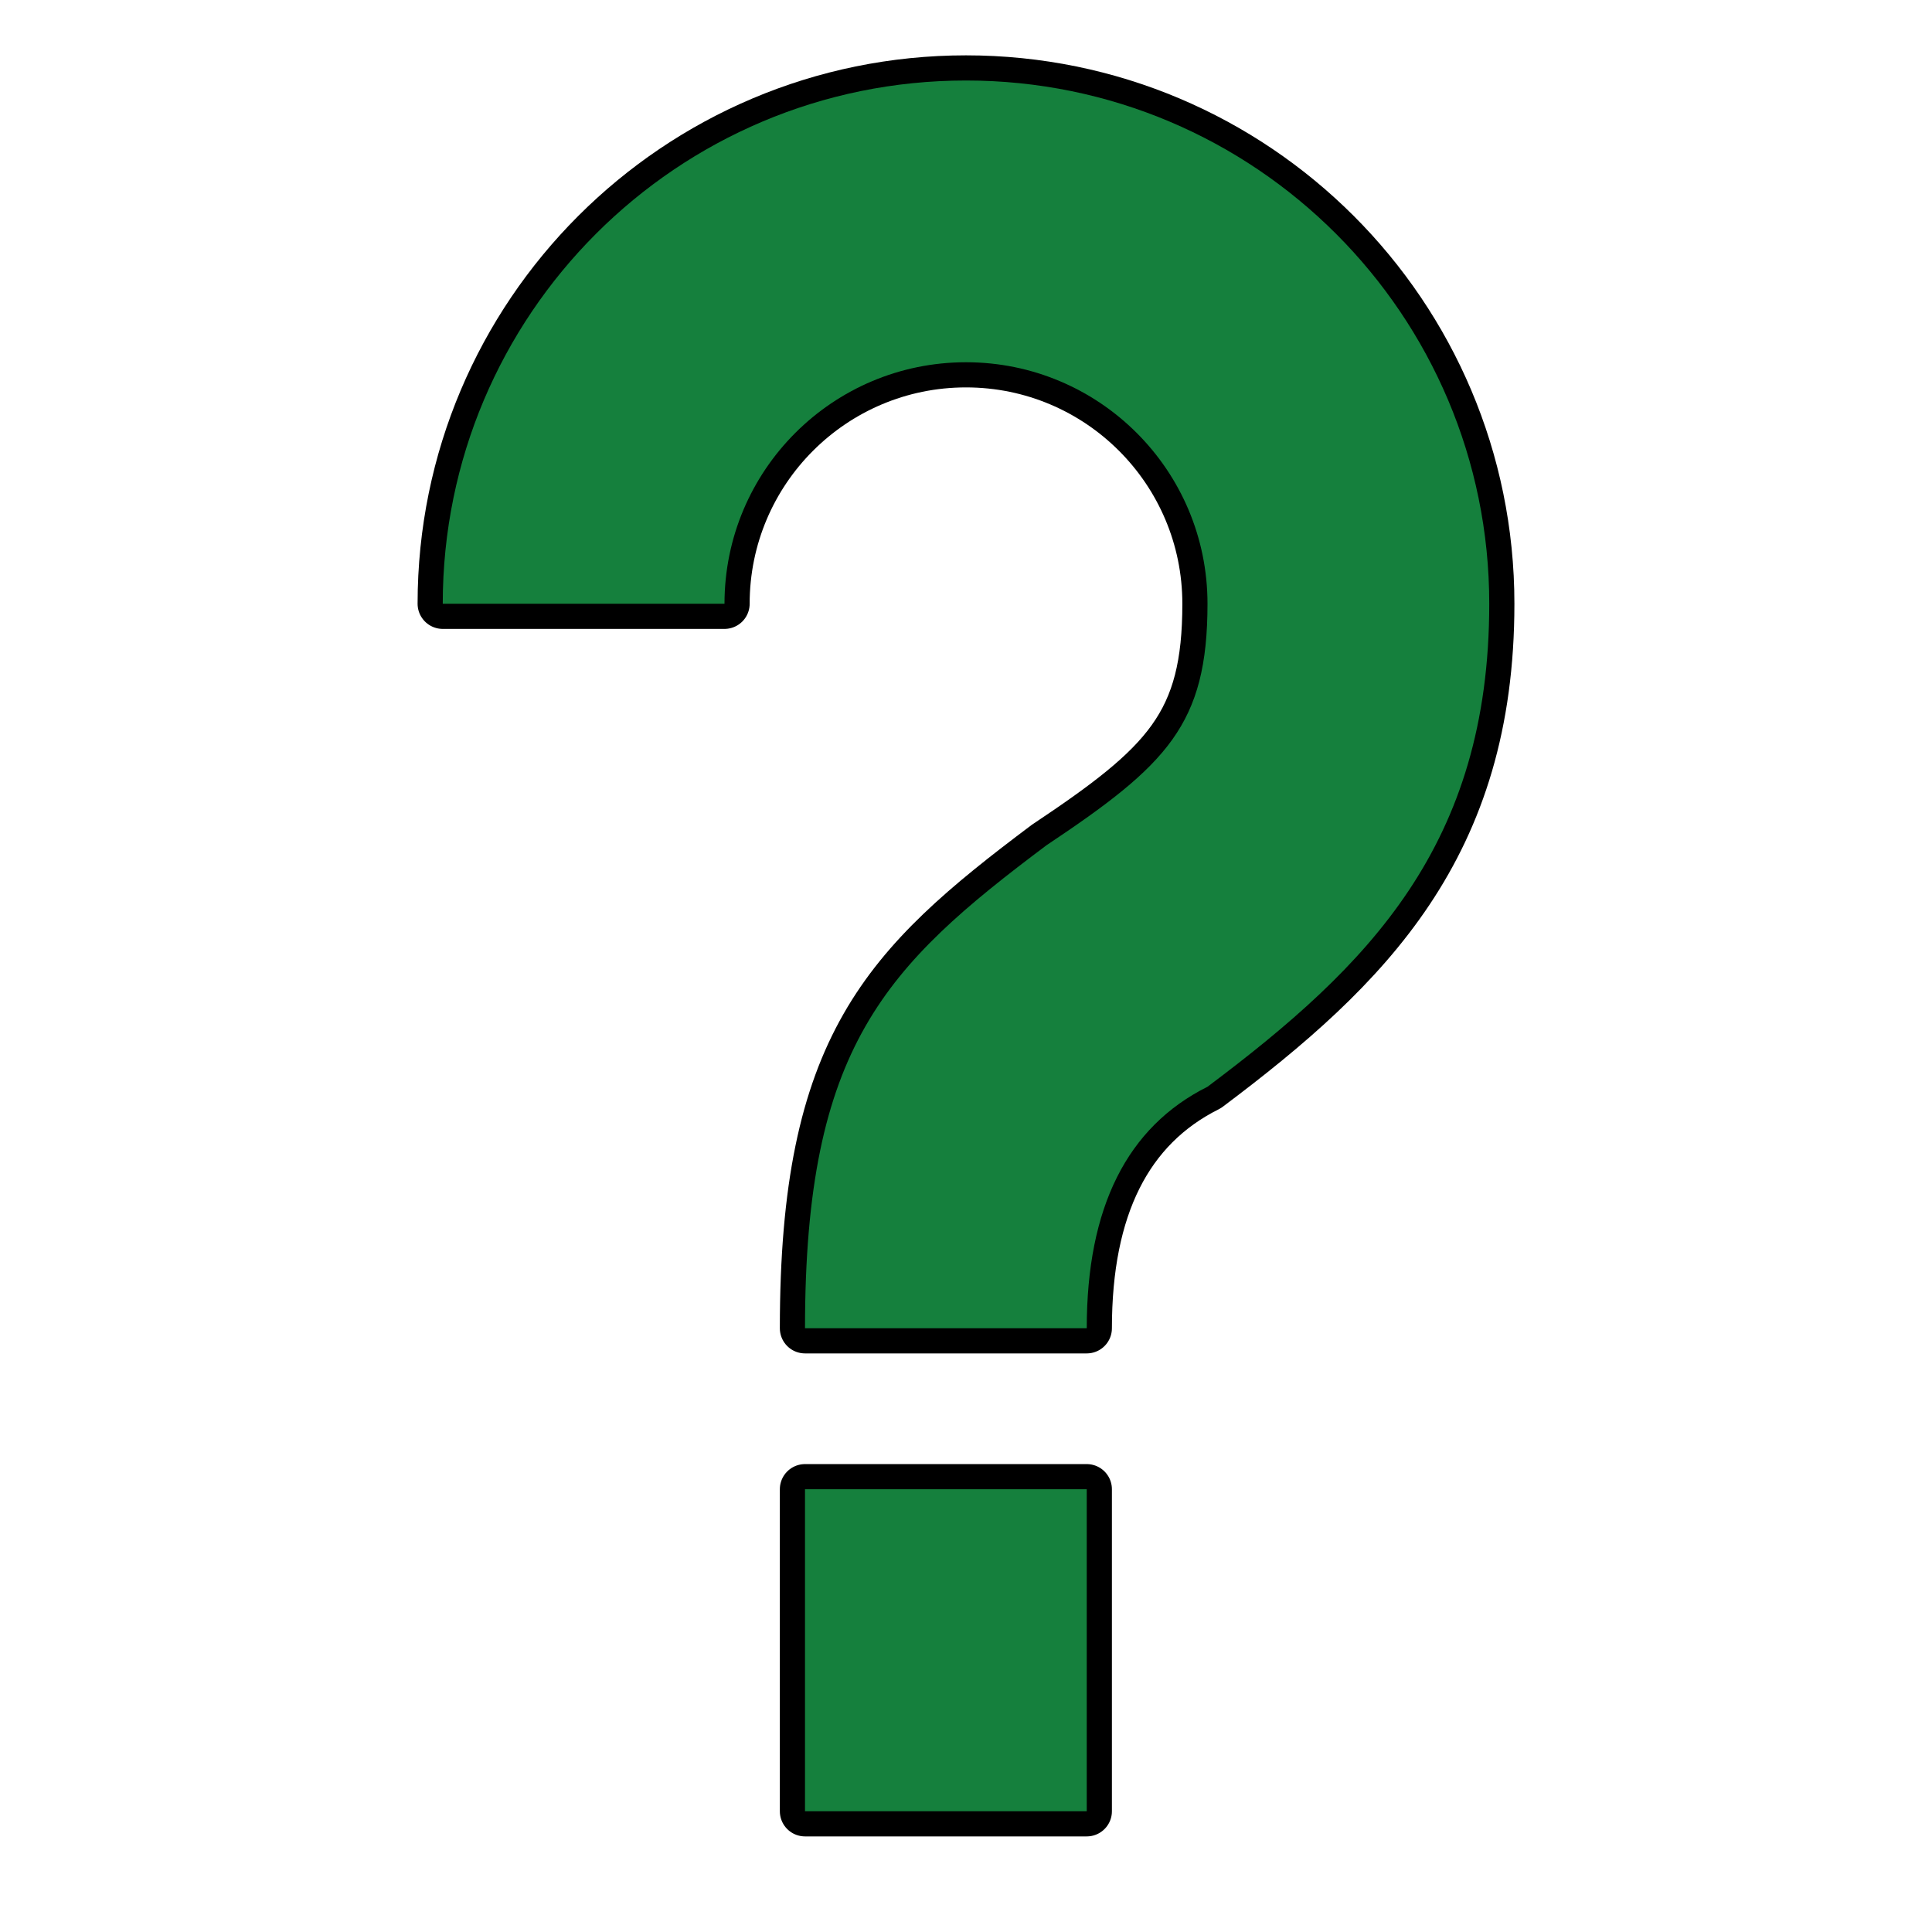
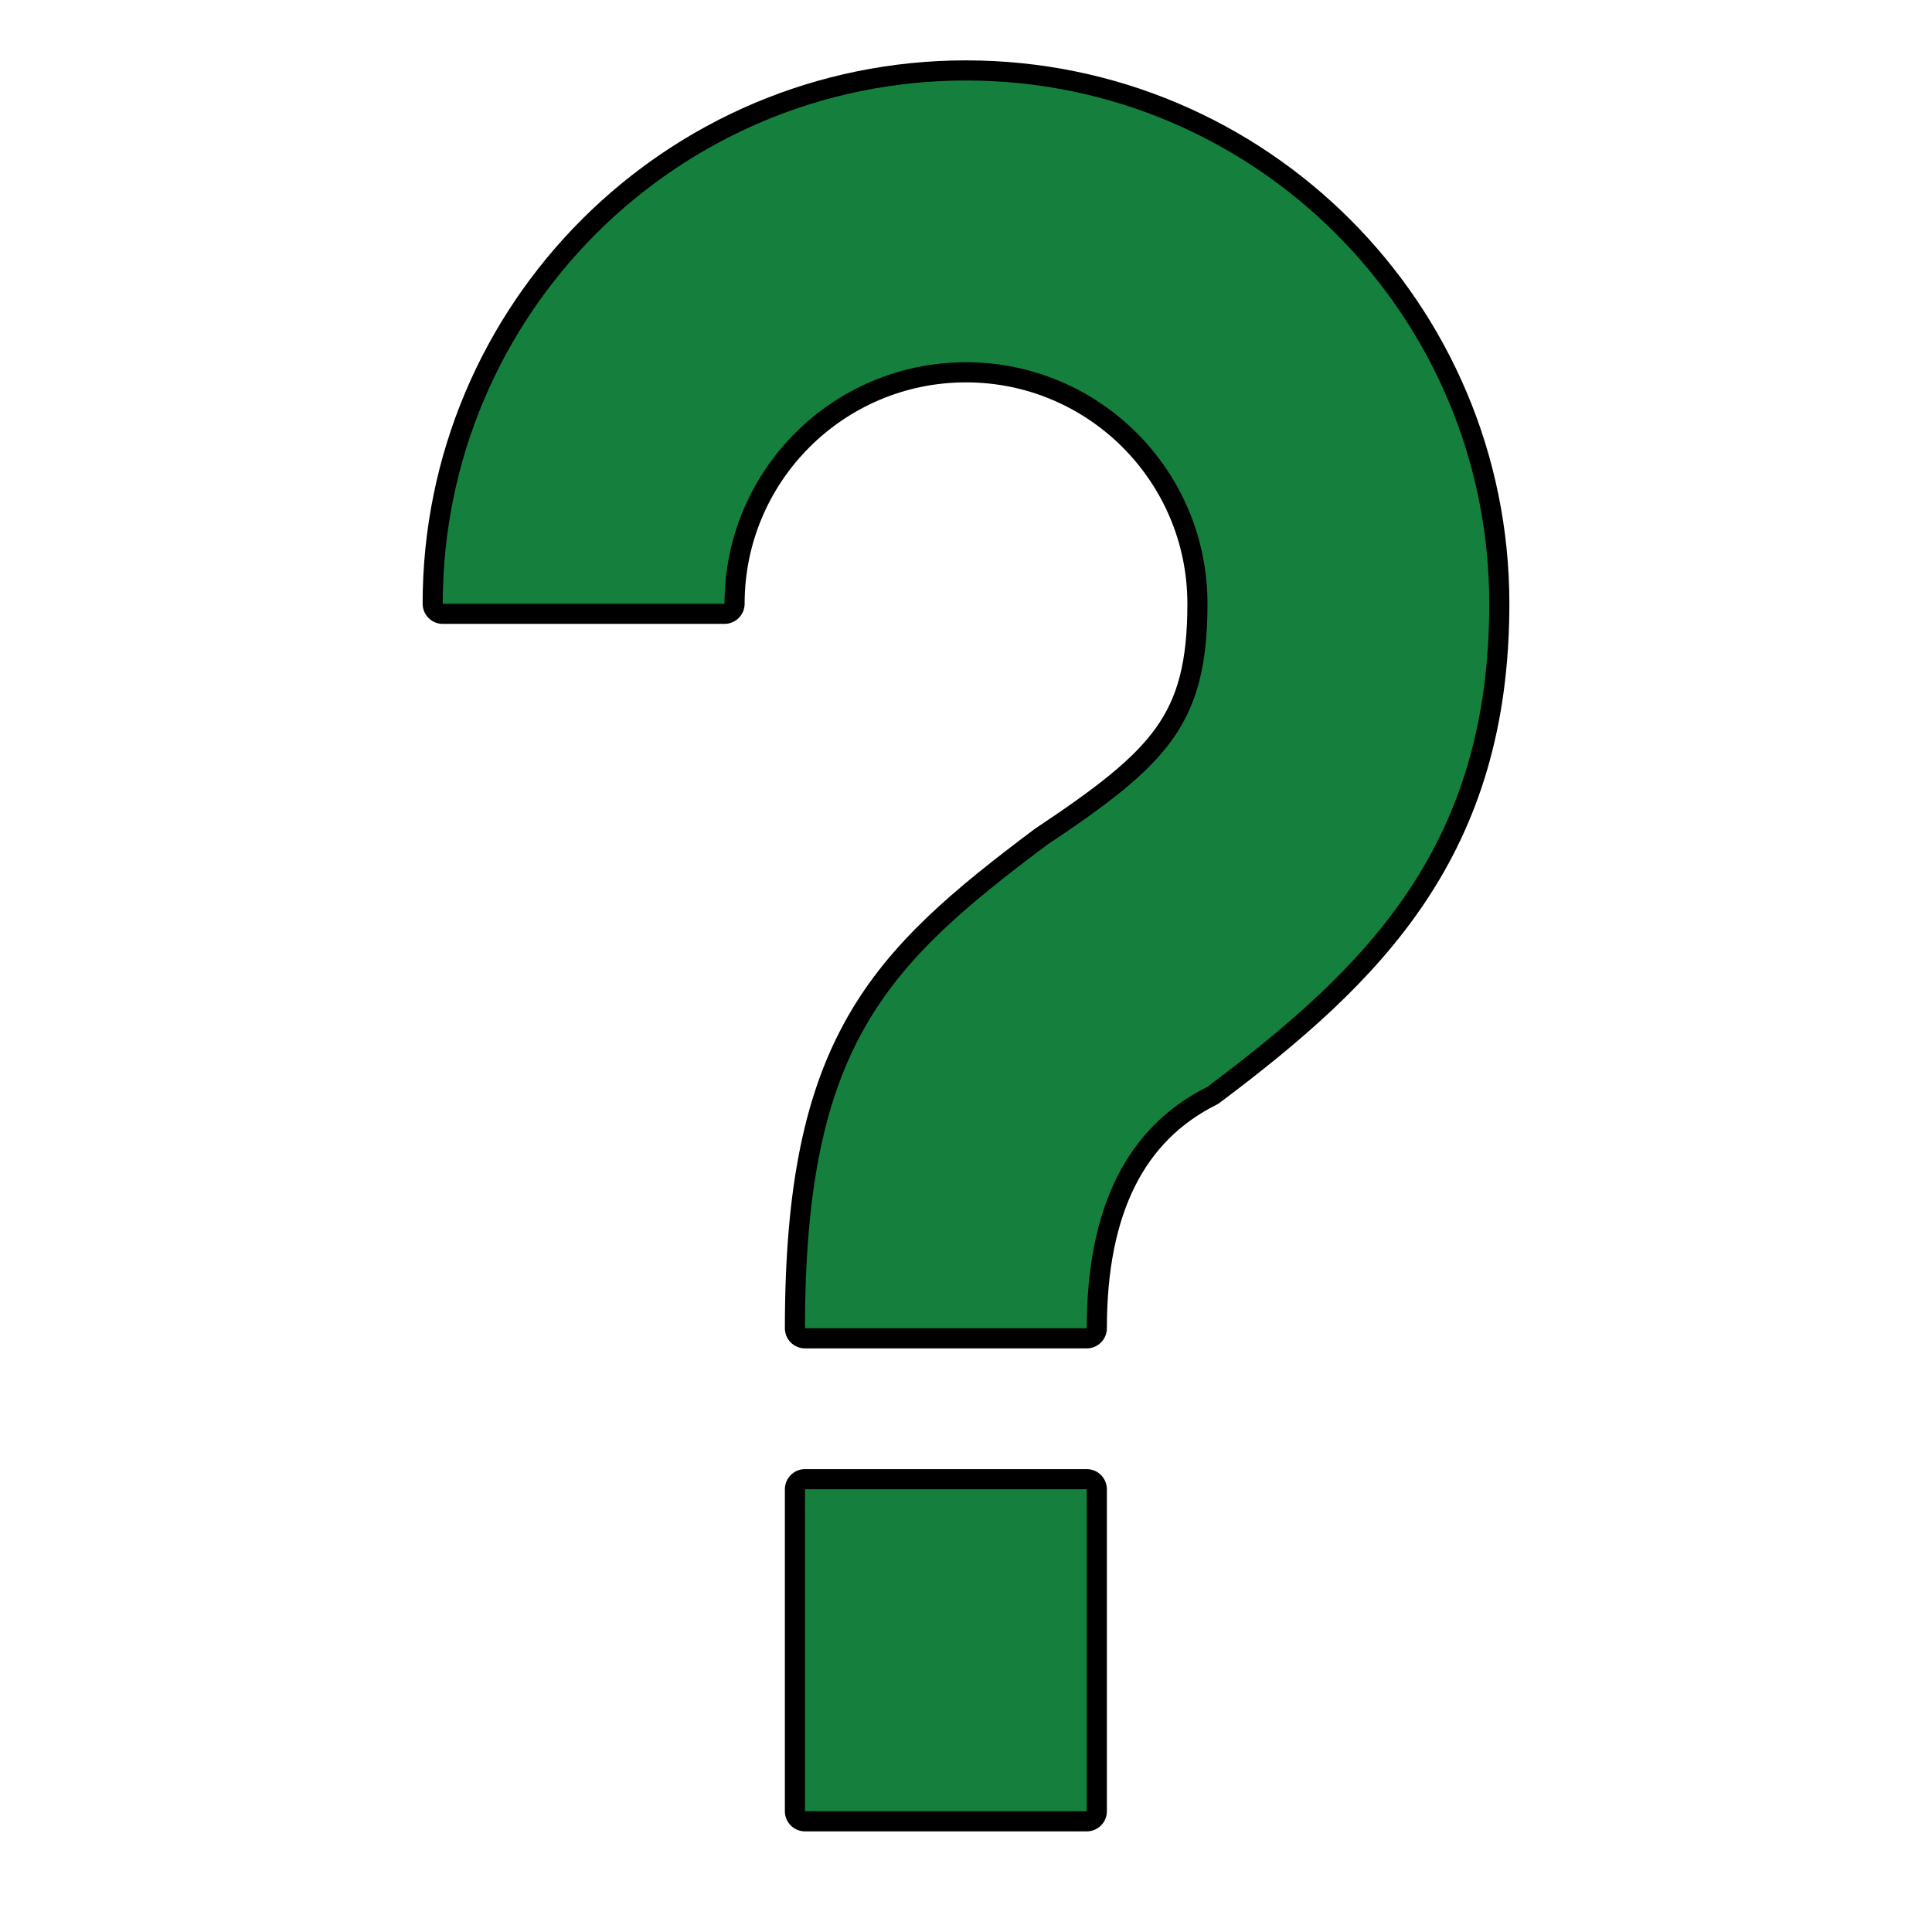
- <svg xmlns="http://www.w3.org/2000/svg" viewBox="0 0 48 48" stroke="#000" stroke-width="1.25" stroke-linejoin="round" paint-order="stroke fill">
+ <svg xmlns="http://www.w3.org/2000/svg" viewBox="0 0 48 48" stroke="#000" stroke-width="1" stroke-linejoin="round" paint-order="stroke fill">
  <path fill="#15803d" d="M11 15a13 13 0 0 1 26 0c0 6-3 9-7 12-2 1-3 3-3 6h-7c0-7 2-9 6-12 3-2 4-3 4-6a6 6 0 0 0-12 0ZM20 37h7v8h-7Z" />
</svg>
